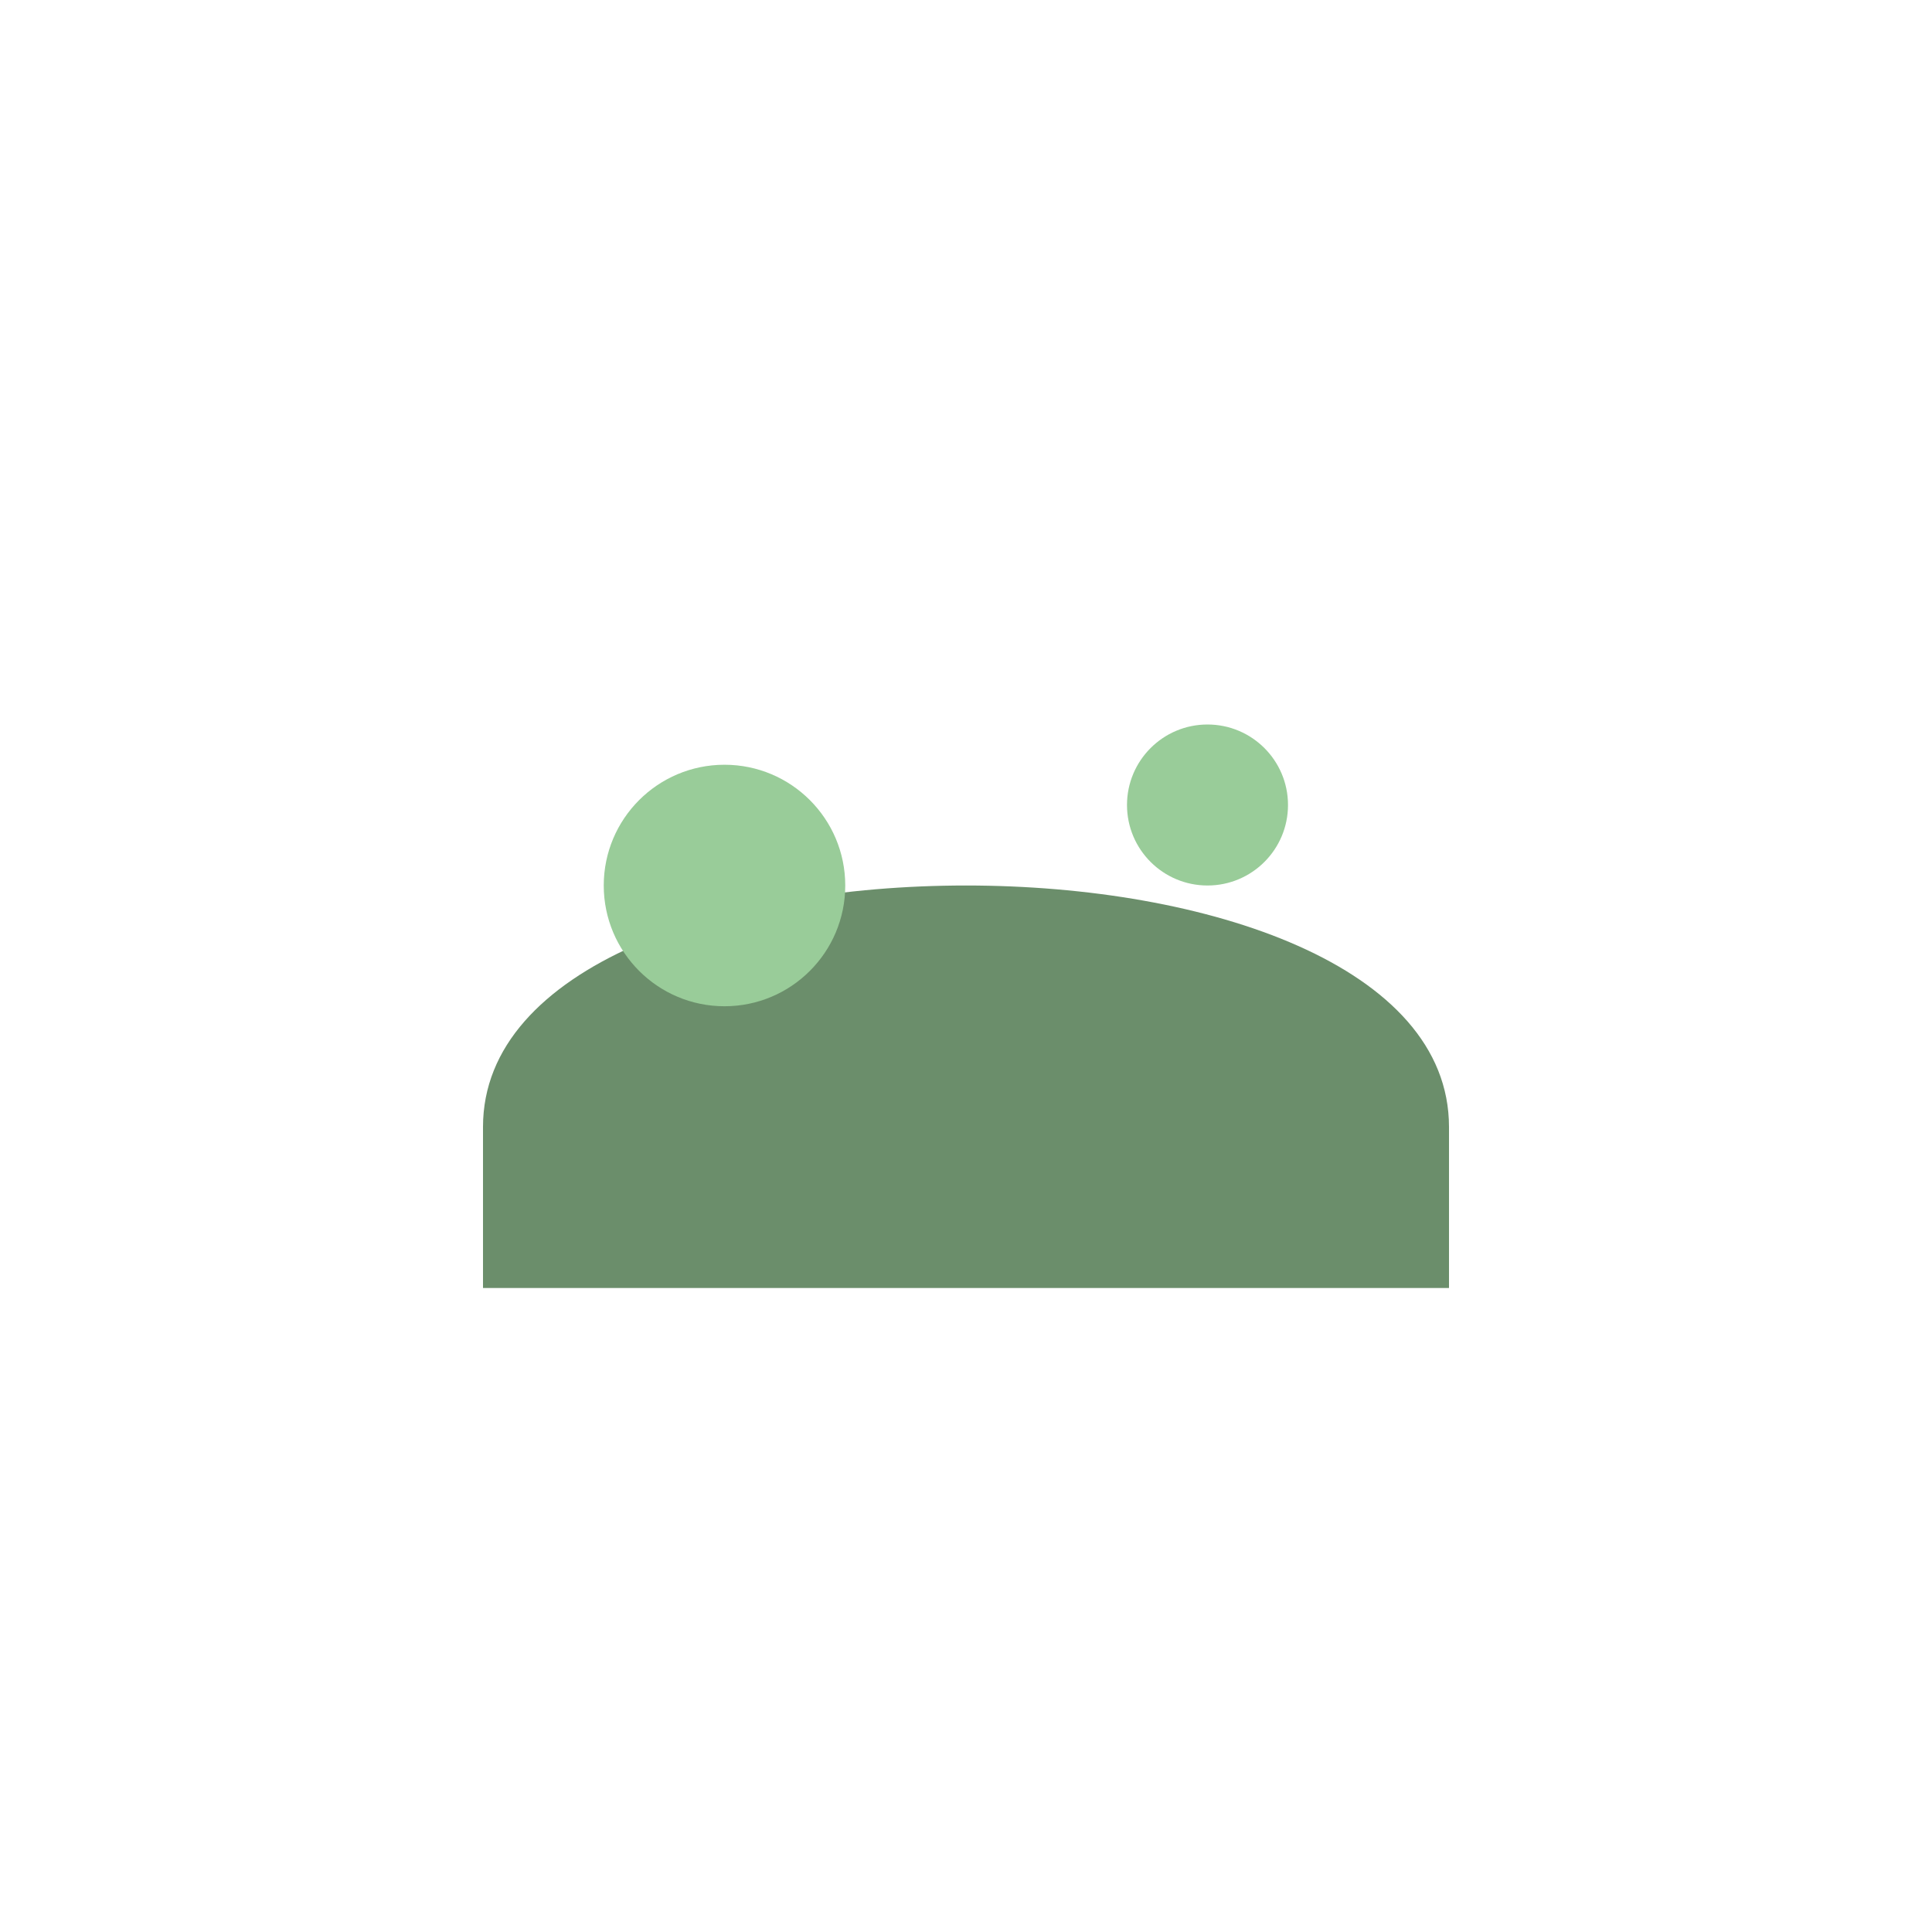
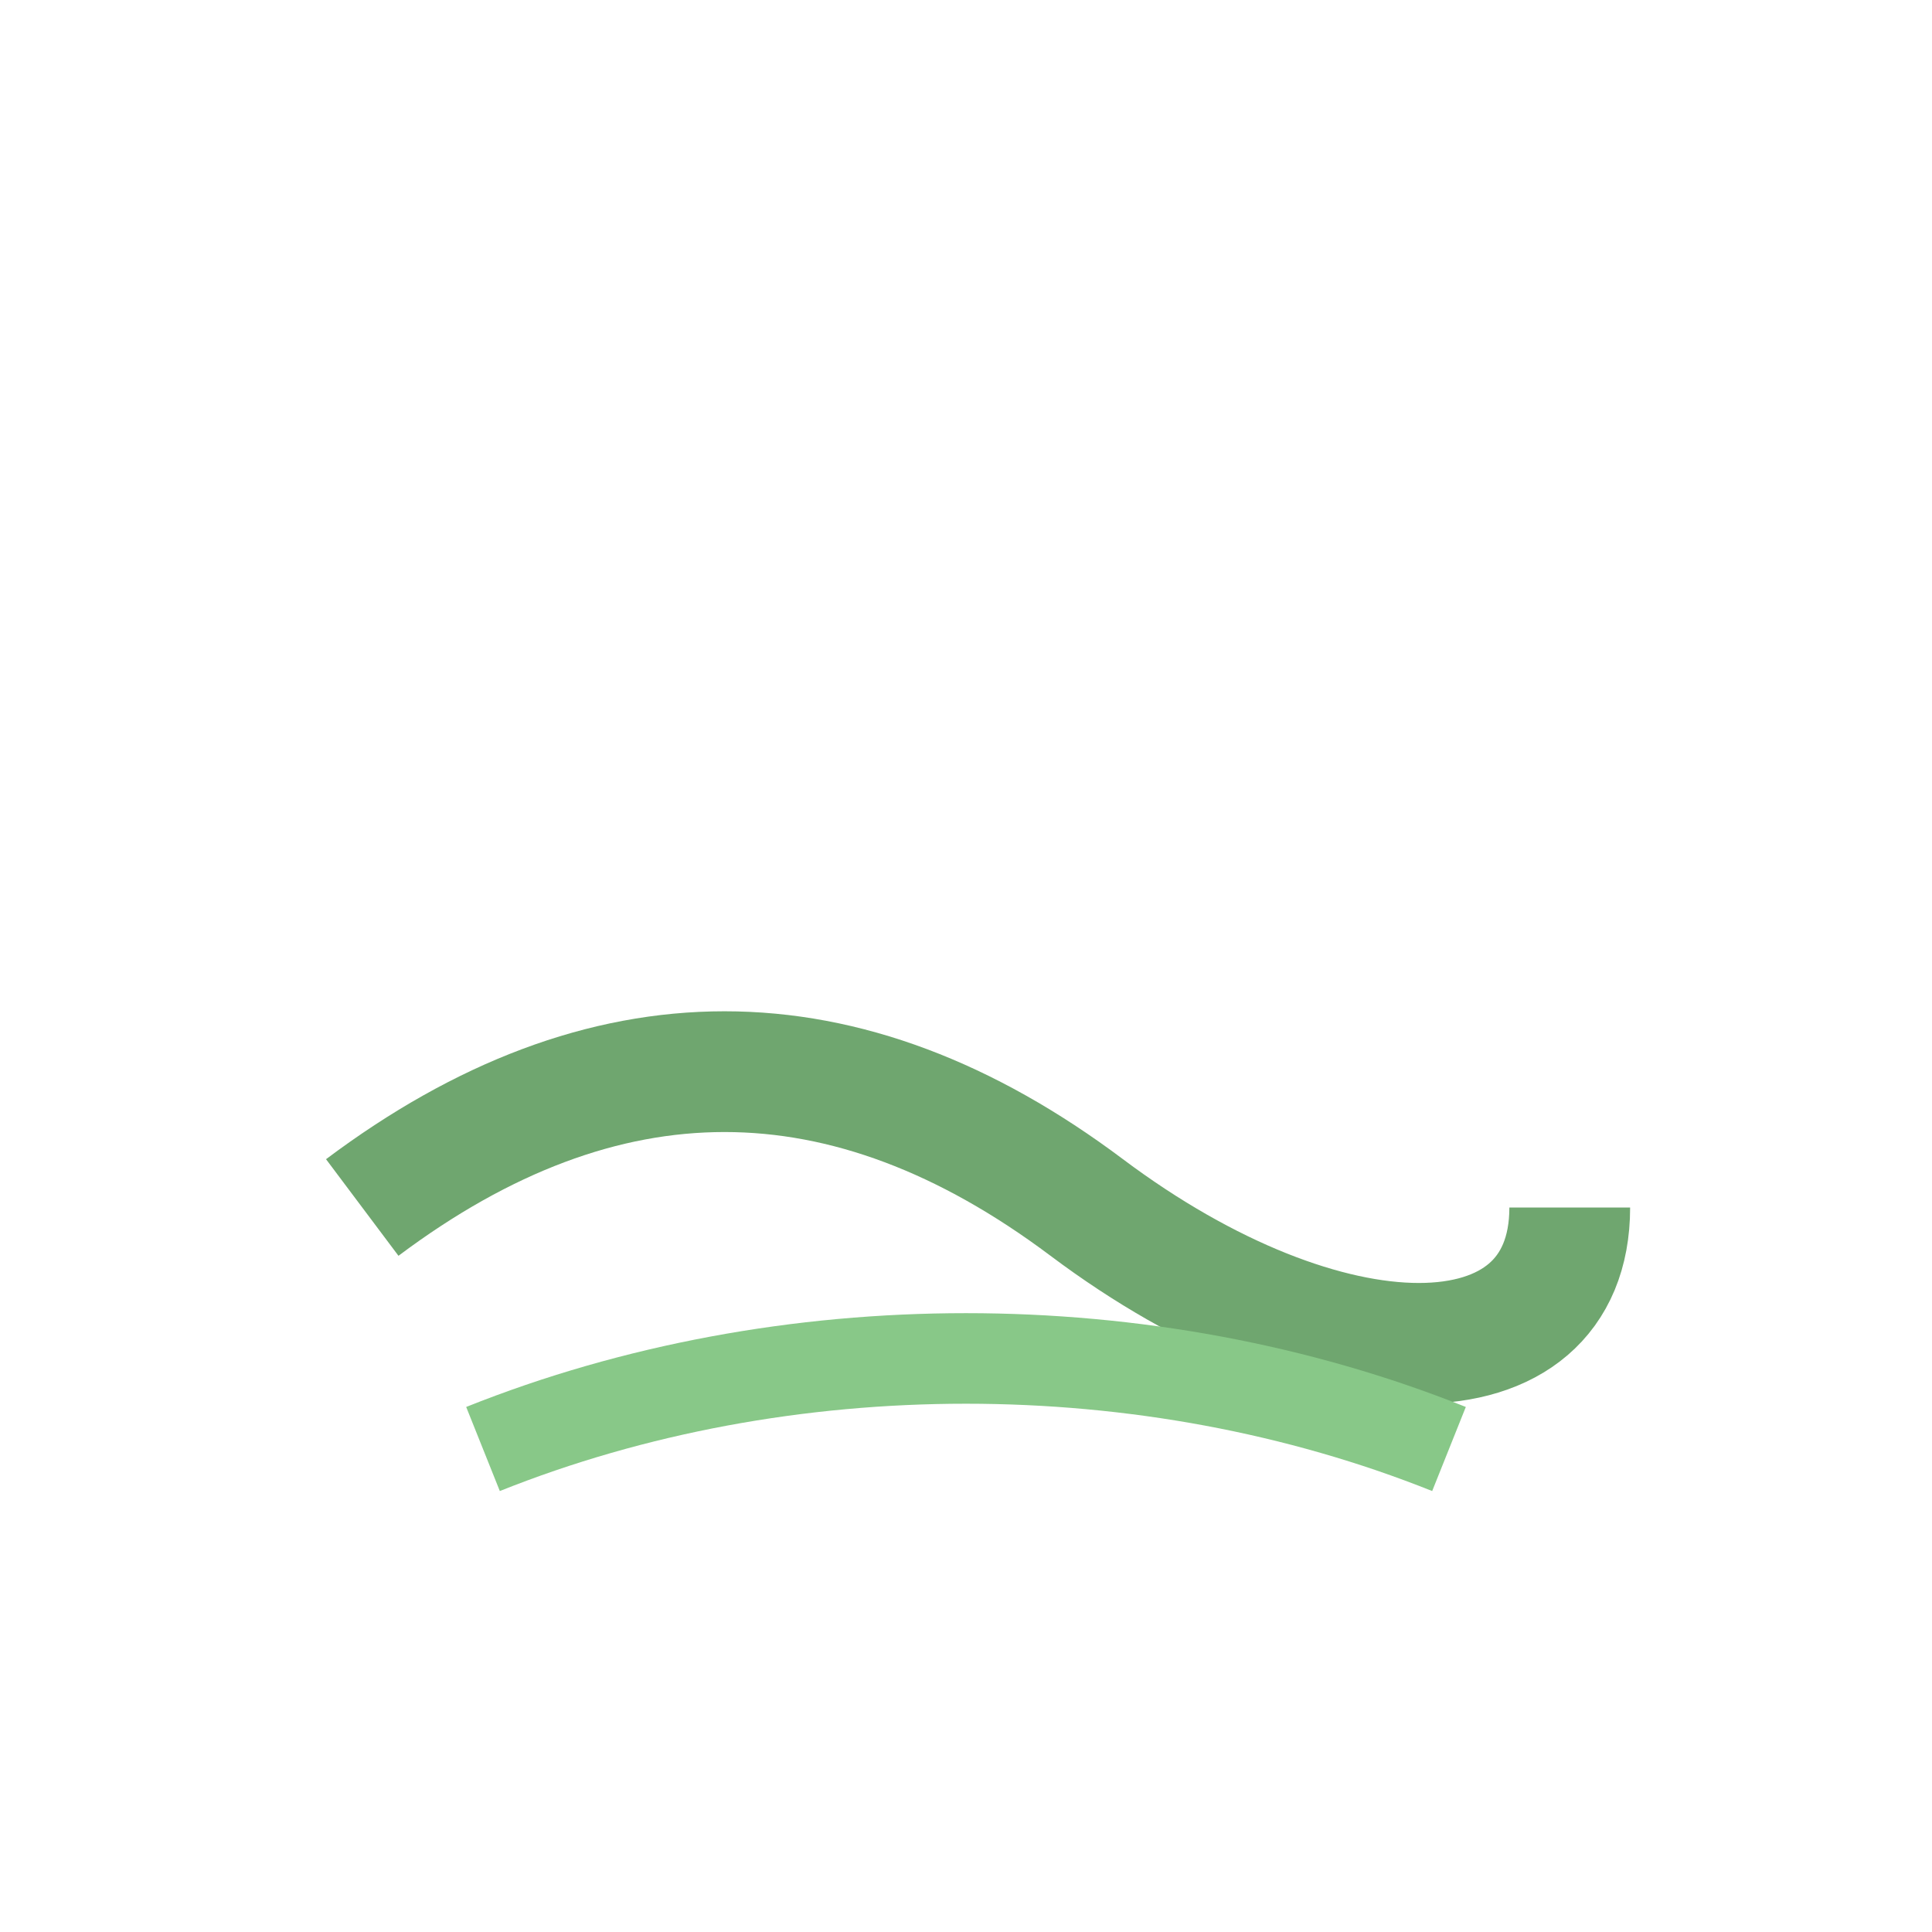
- <svg viewBox="0 0 24 24" fill="none">
-   <path d="M6 14c0-4 12-4 12 0v2H6v-2z" fill="#6b8e6b" />
-   <circle cx="9" cy="11" r="1.5" fill="#99cc99" />
-   <circle cx="15" cy="10" r="1" fill="#99cc99" />
+ <svg xmlns="http://www.w3.org/2000/svg" width="128" height="128" viewBox="0 0 64 64" fill="none">
+   <path d="M12 40c8-6 16-6 24 0s16 6 16 0" stroke="#6fa66f" stroke-width="4" fill="none" />
+   <path d="M16 48c10-4 22-4 32 0" stroke="#88c888" stroke-width="3" fill="none" />
</svg>
